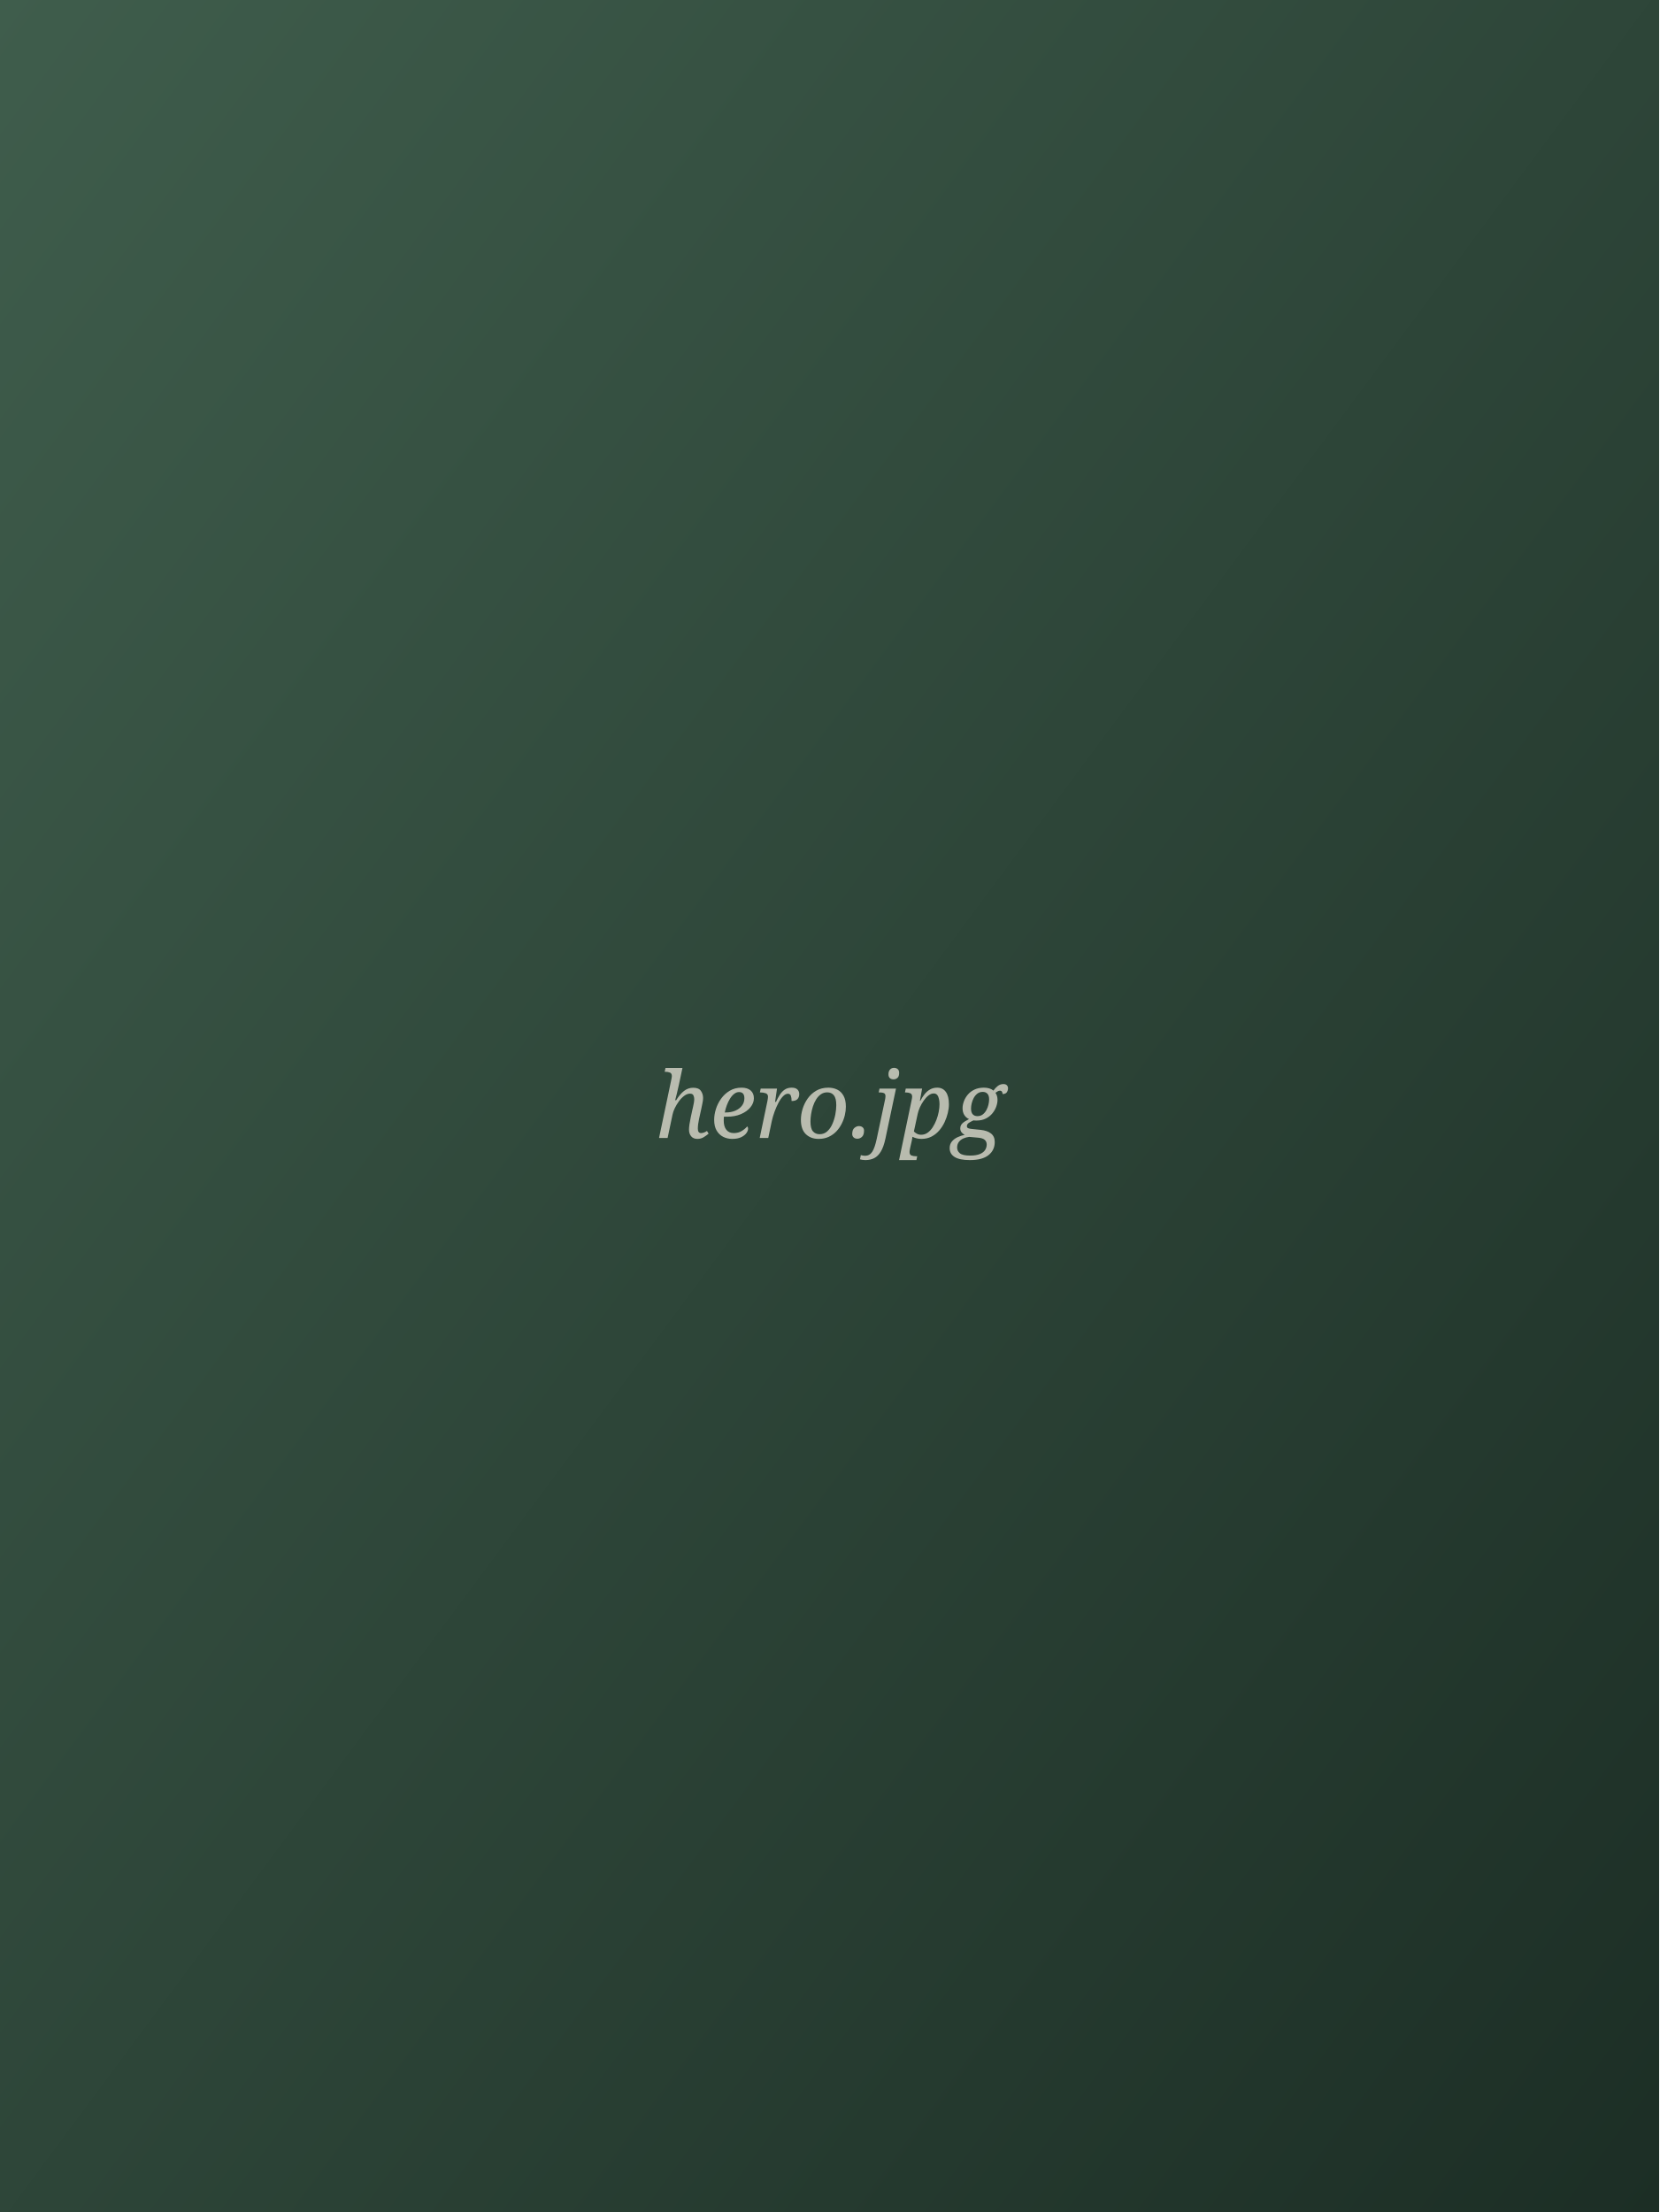
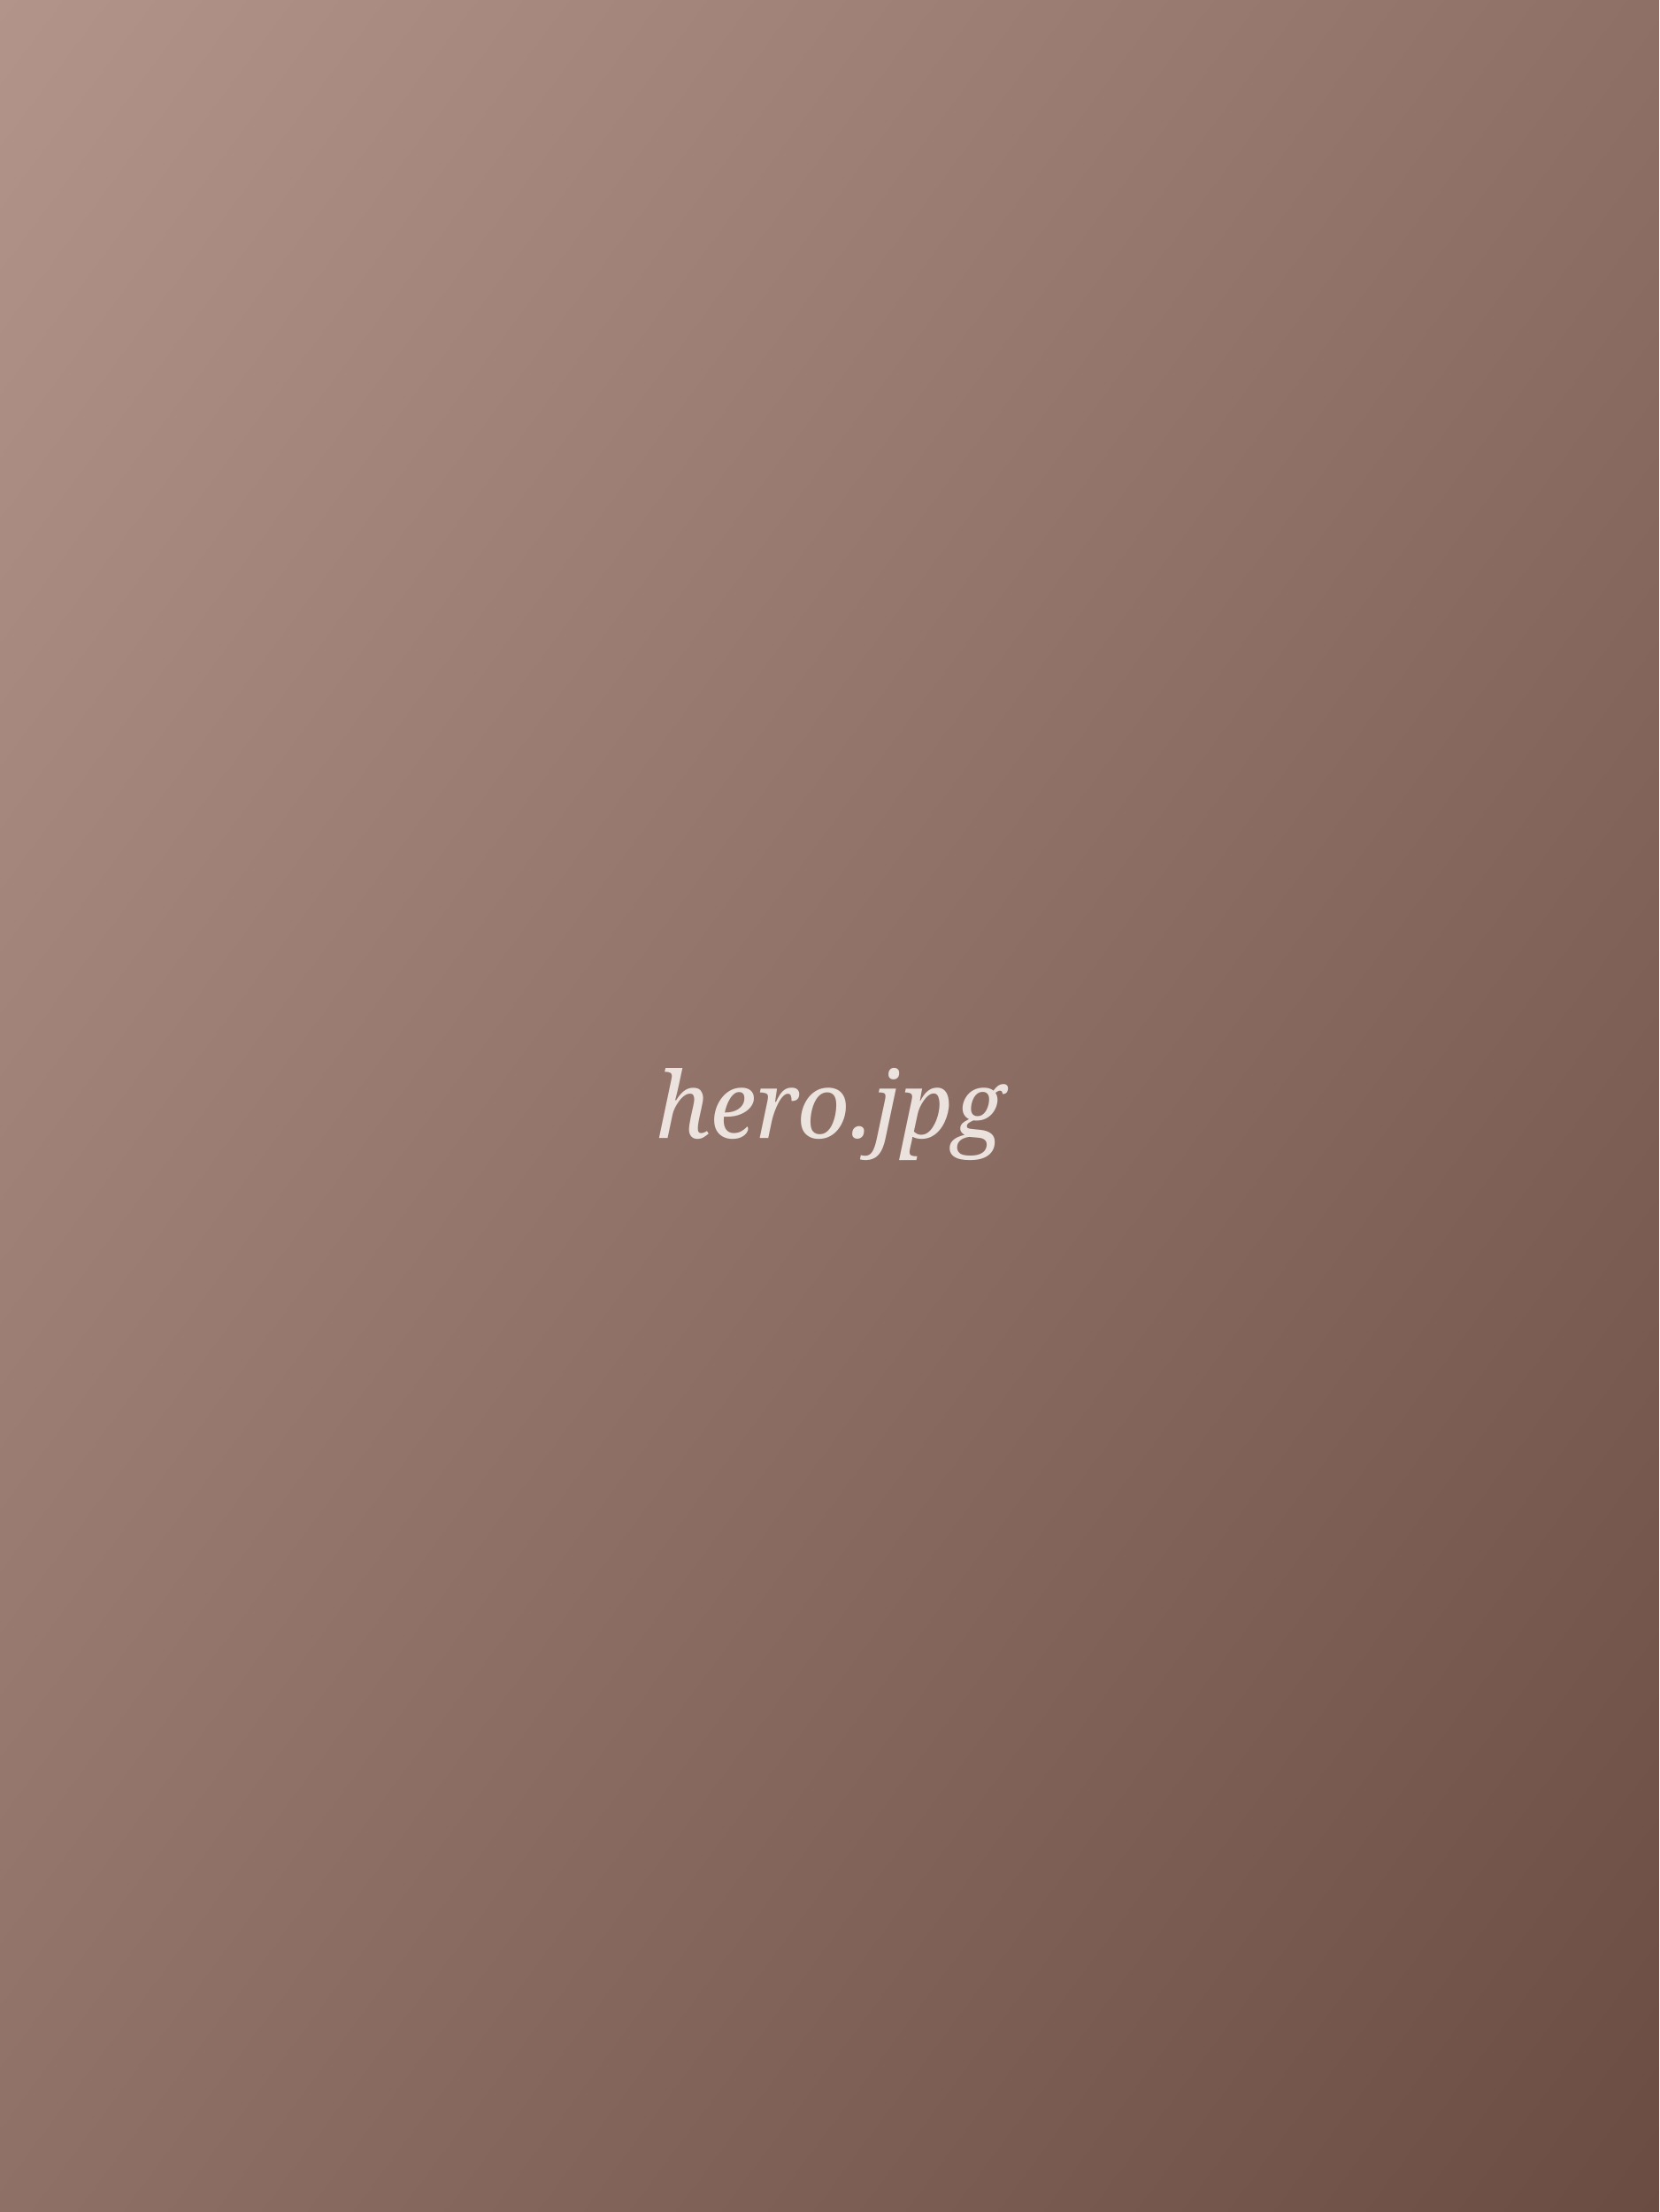
<svg xmlns="http://www.w3.org/2000/svg" width="900" height="1200" viewBox="0 0 900 1200">
  <defs>
    <linearGradient id="g" x1="0" y1="0" x2="1" y2="1">
-       <stop offset="0" stop-color="#3f5d4c" />
-       <stop offset="1" stop-color="#1c2e25" />
+       <stop offset="0" stop-color="#b3948a" />
+       <stop offset="1" stop-color="#6b4c42" />
    </linearGradient>
  </defs>
  <rect width="100%" height="100%" fill="url(#g)" />
-   <text x="50%" y="50%" font-family="Georgia" font-style="italic" font-size="50" fill="rgba(244,238,226,.7)" text-anchor="middle" dominant-baseline="middle">hero.jpg</text>
+   <text x="50%" y="50%" font-family="Georgia" font-style="italic" font-size="50" fill="rgba(251,247,243,.85)" text-anchor="middle" dominant-baseline="middle">hero.jpg</text>
</svg>
